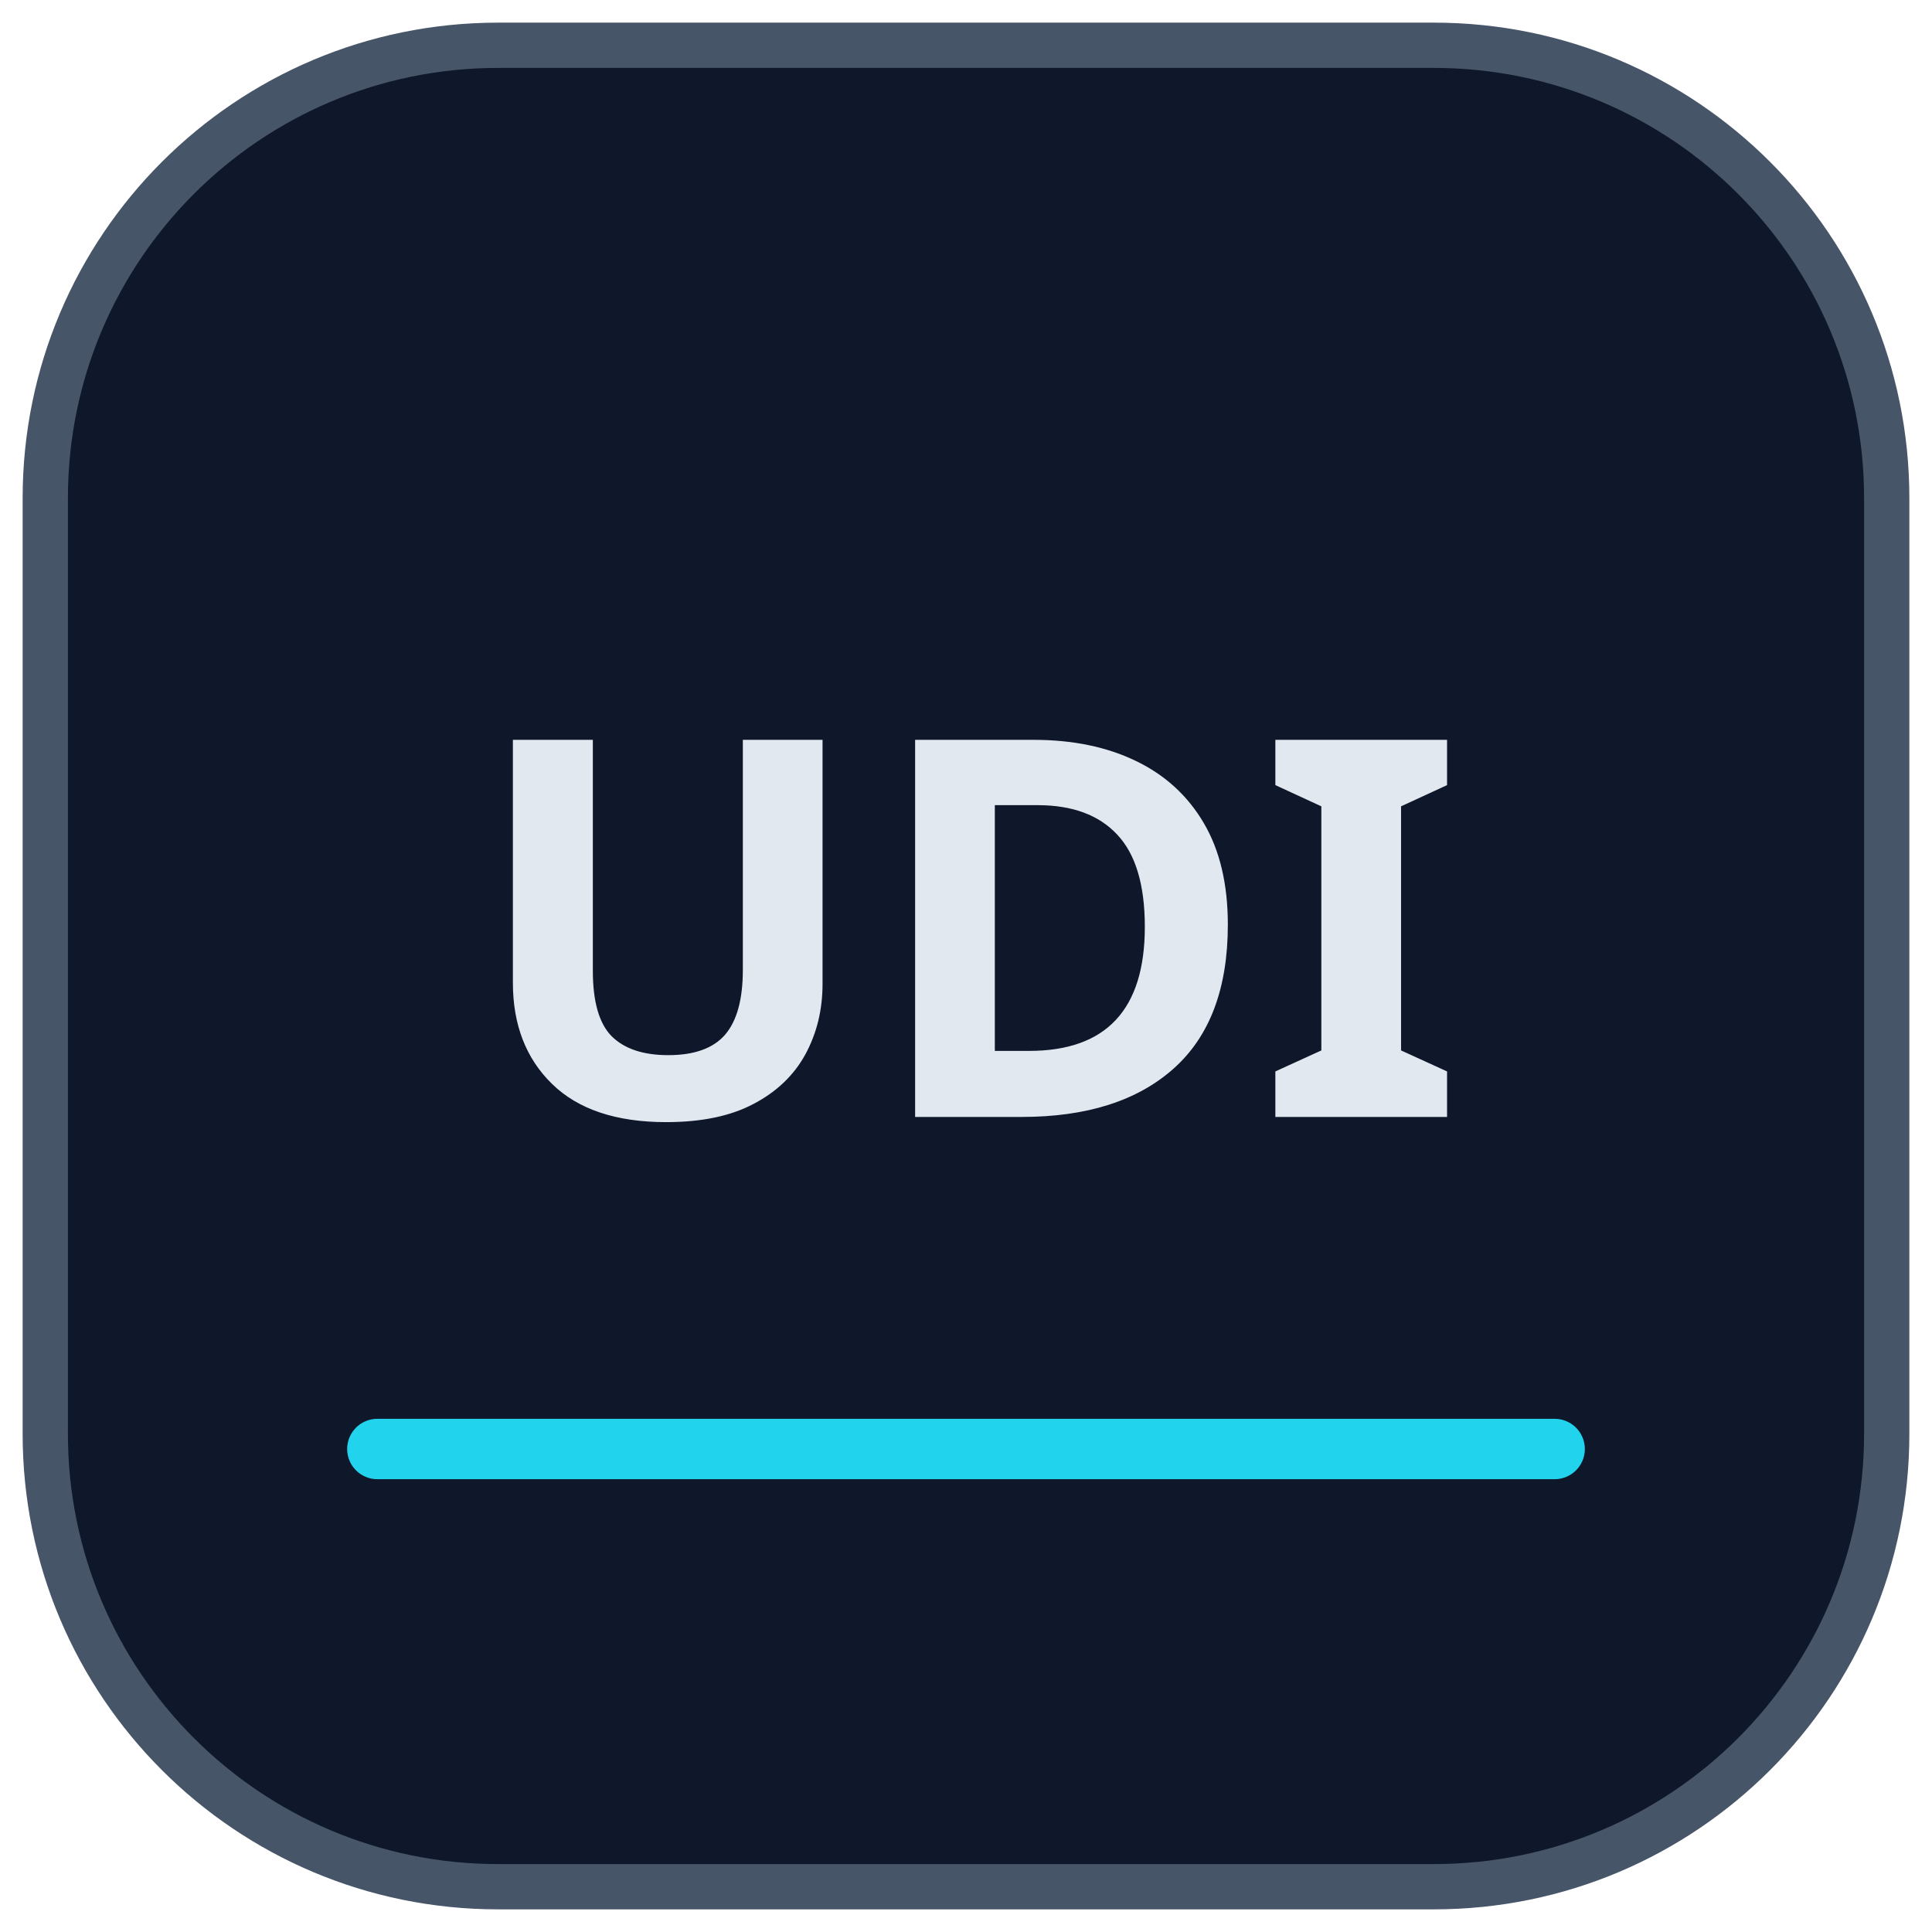
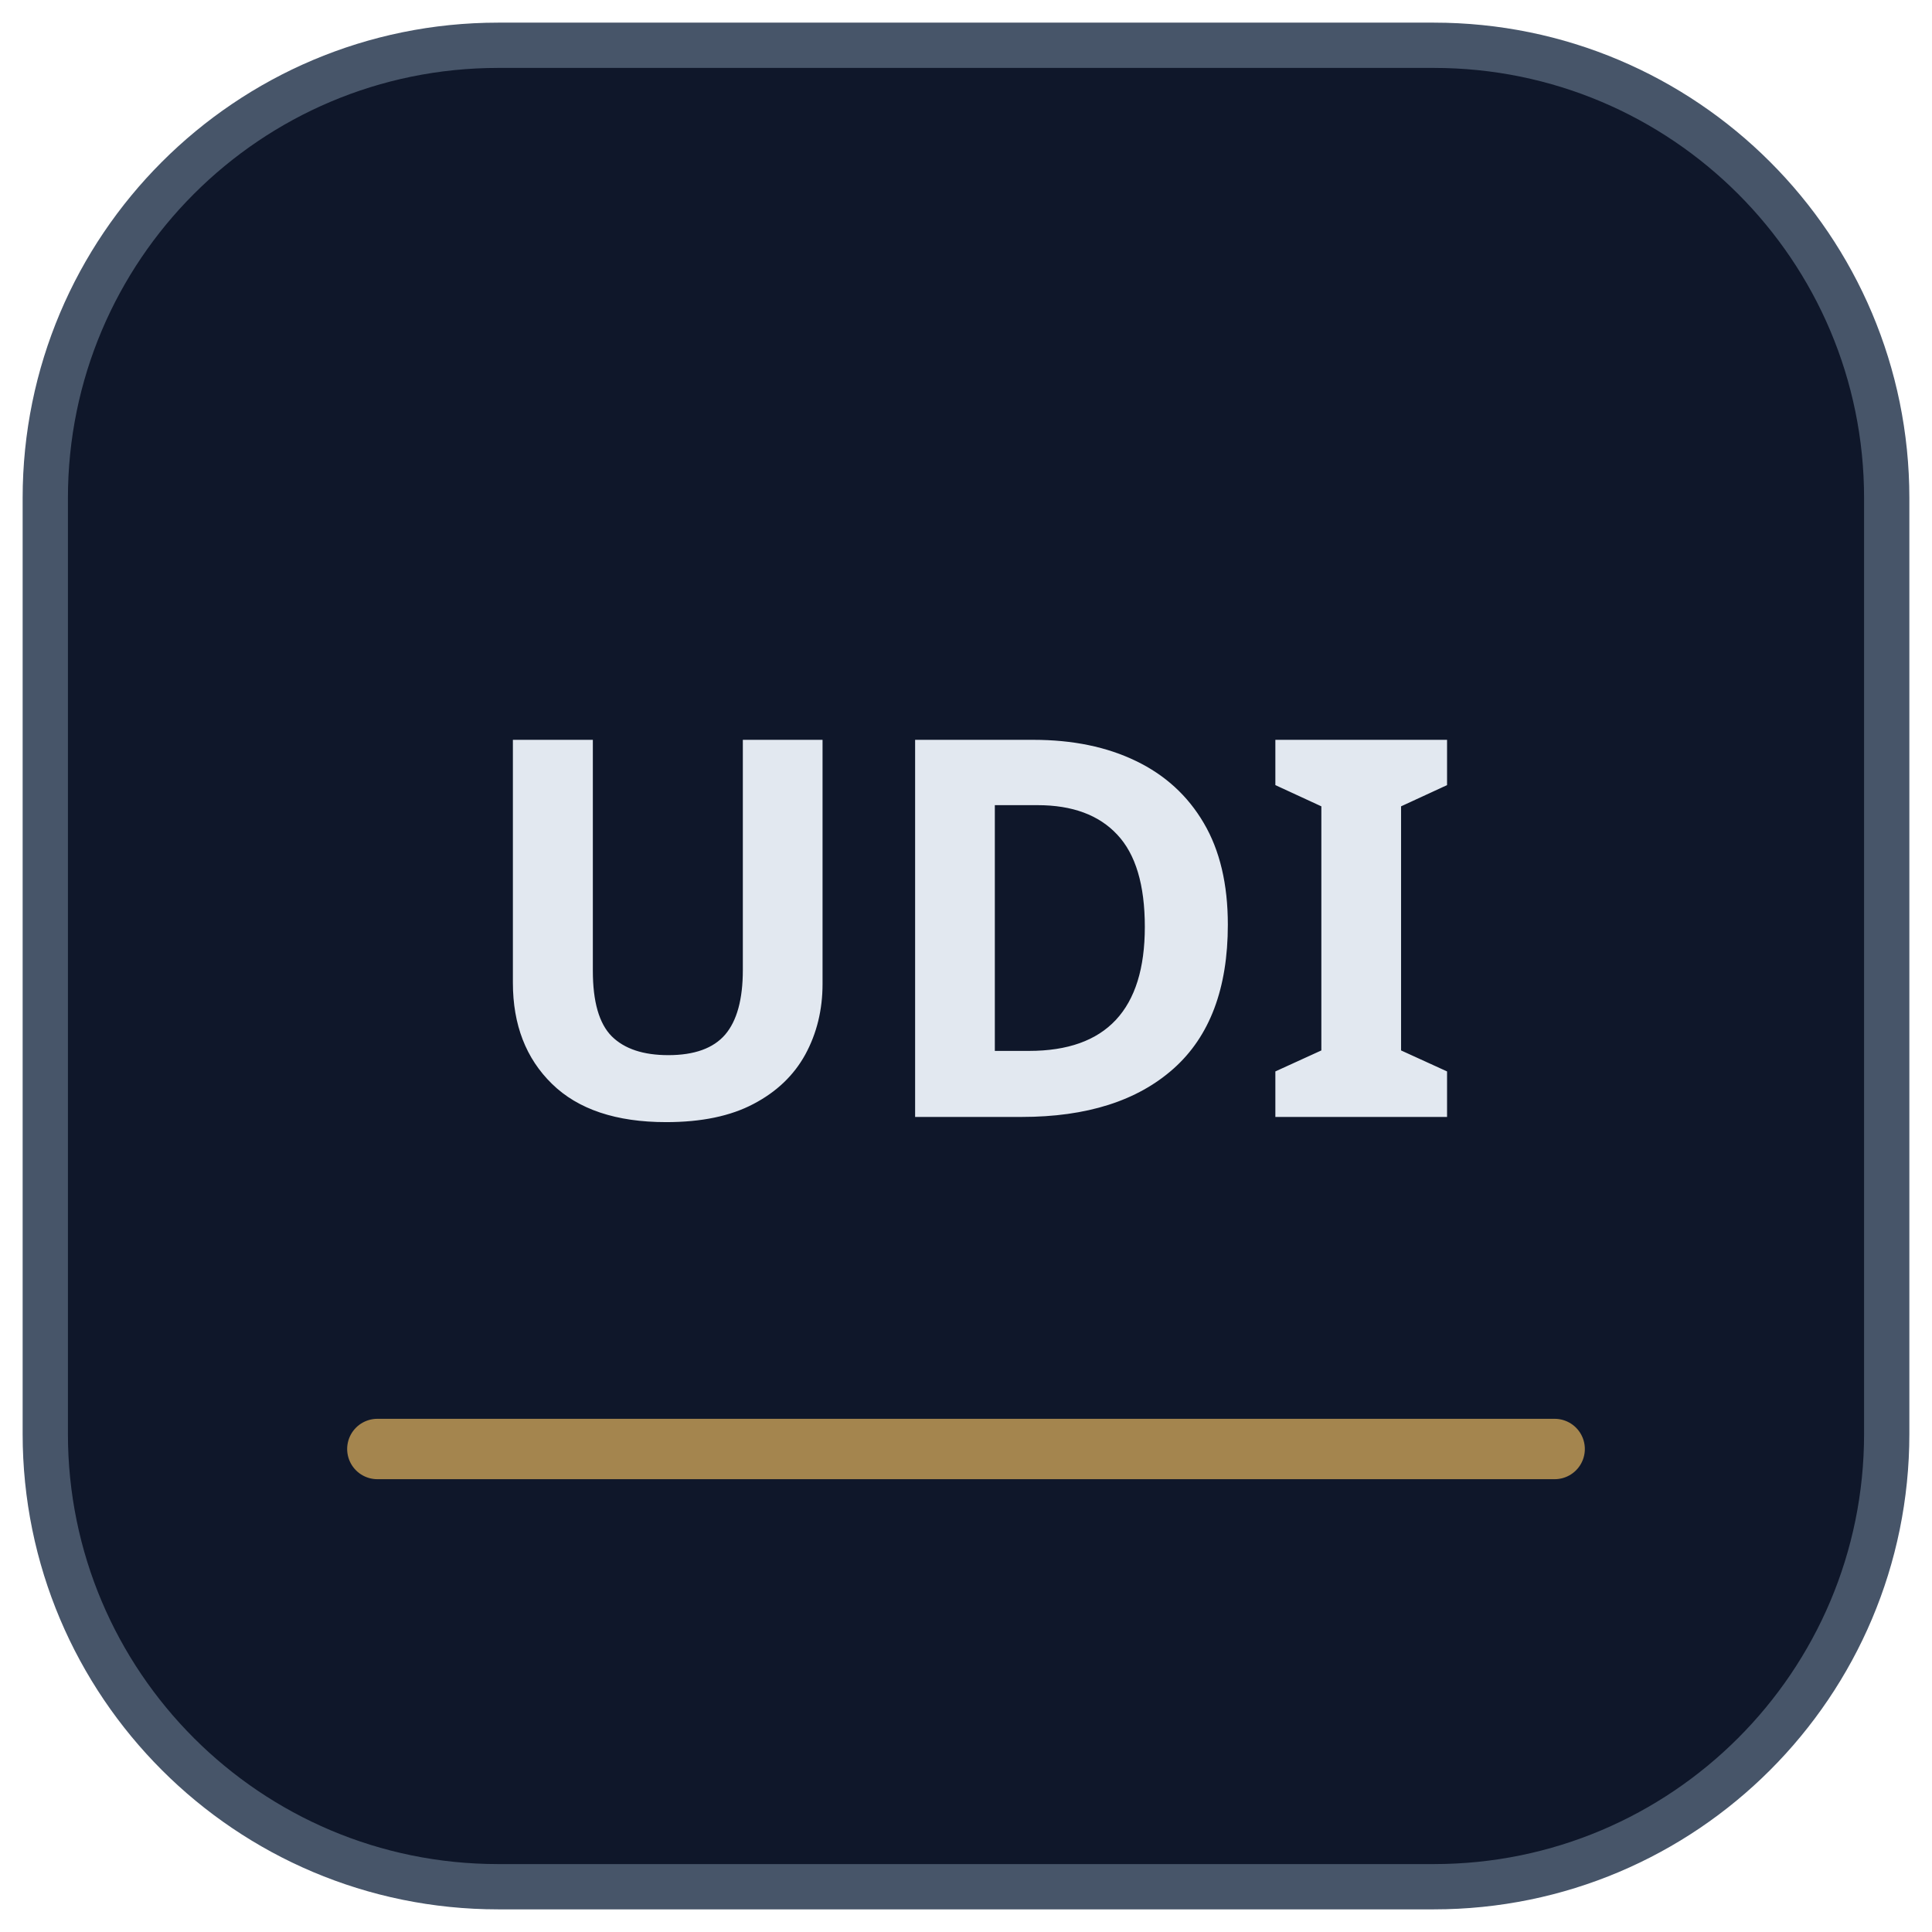
<svg xmlns="http://www.w3.org/2000/svg" viewBox="0 0 128 128" role="img">
  <rect x="3" y="3" width="122" height="122" rx="30" fill="#0f172a" stroke="#475569" stroke-width="3" />
-   <path d="M25 96h78" stroke="#22d3ee" stroke-width="4" stroke-linecap="round" />
+   <path d="M25 96h78" stroke="#a4854e" stroke-width="4" stroke-linecap="round" />
  <text x="64" y="74" text-anchor="middle" fill="#e2e8f0" font-family="sans-serif" font-weight="700" font-size="35">UDI</text>
</svg>
